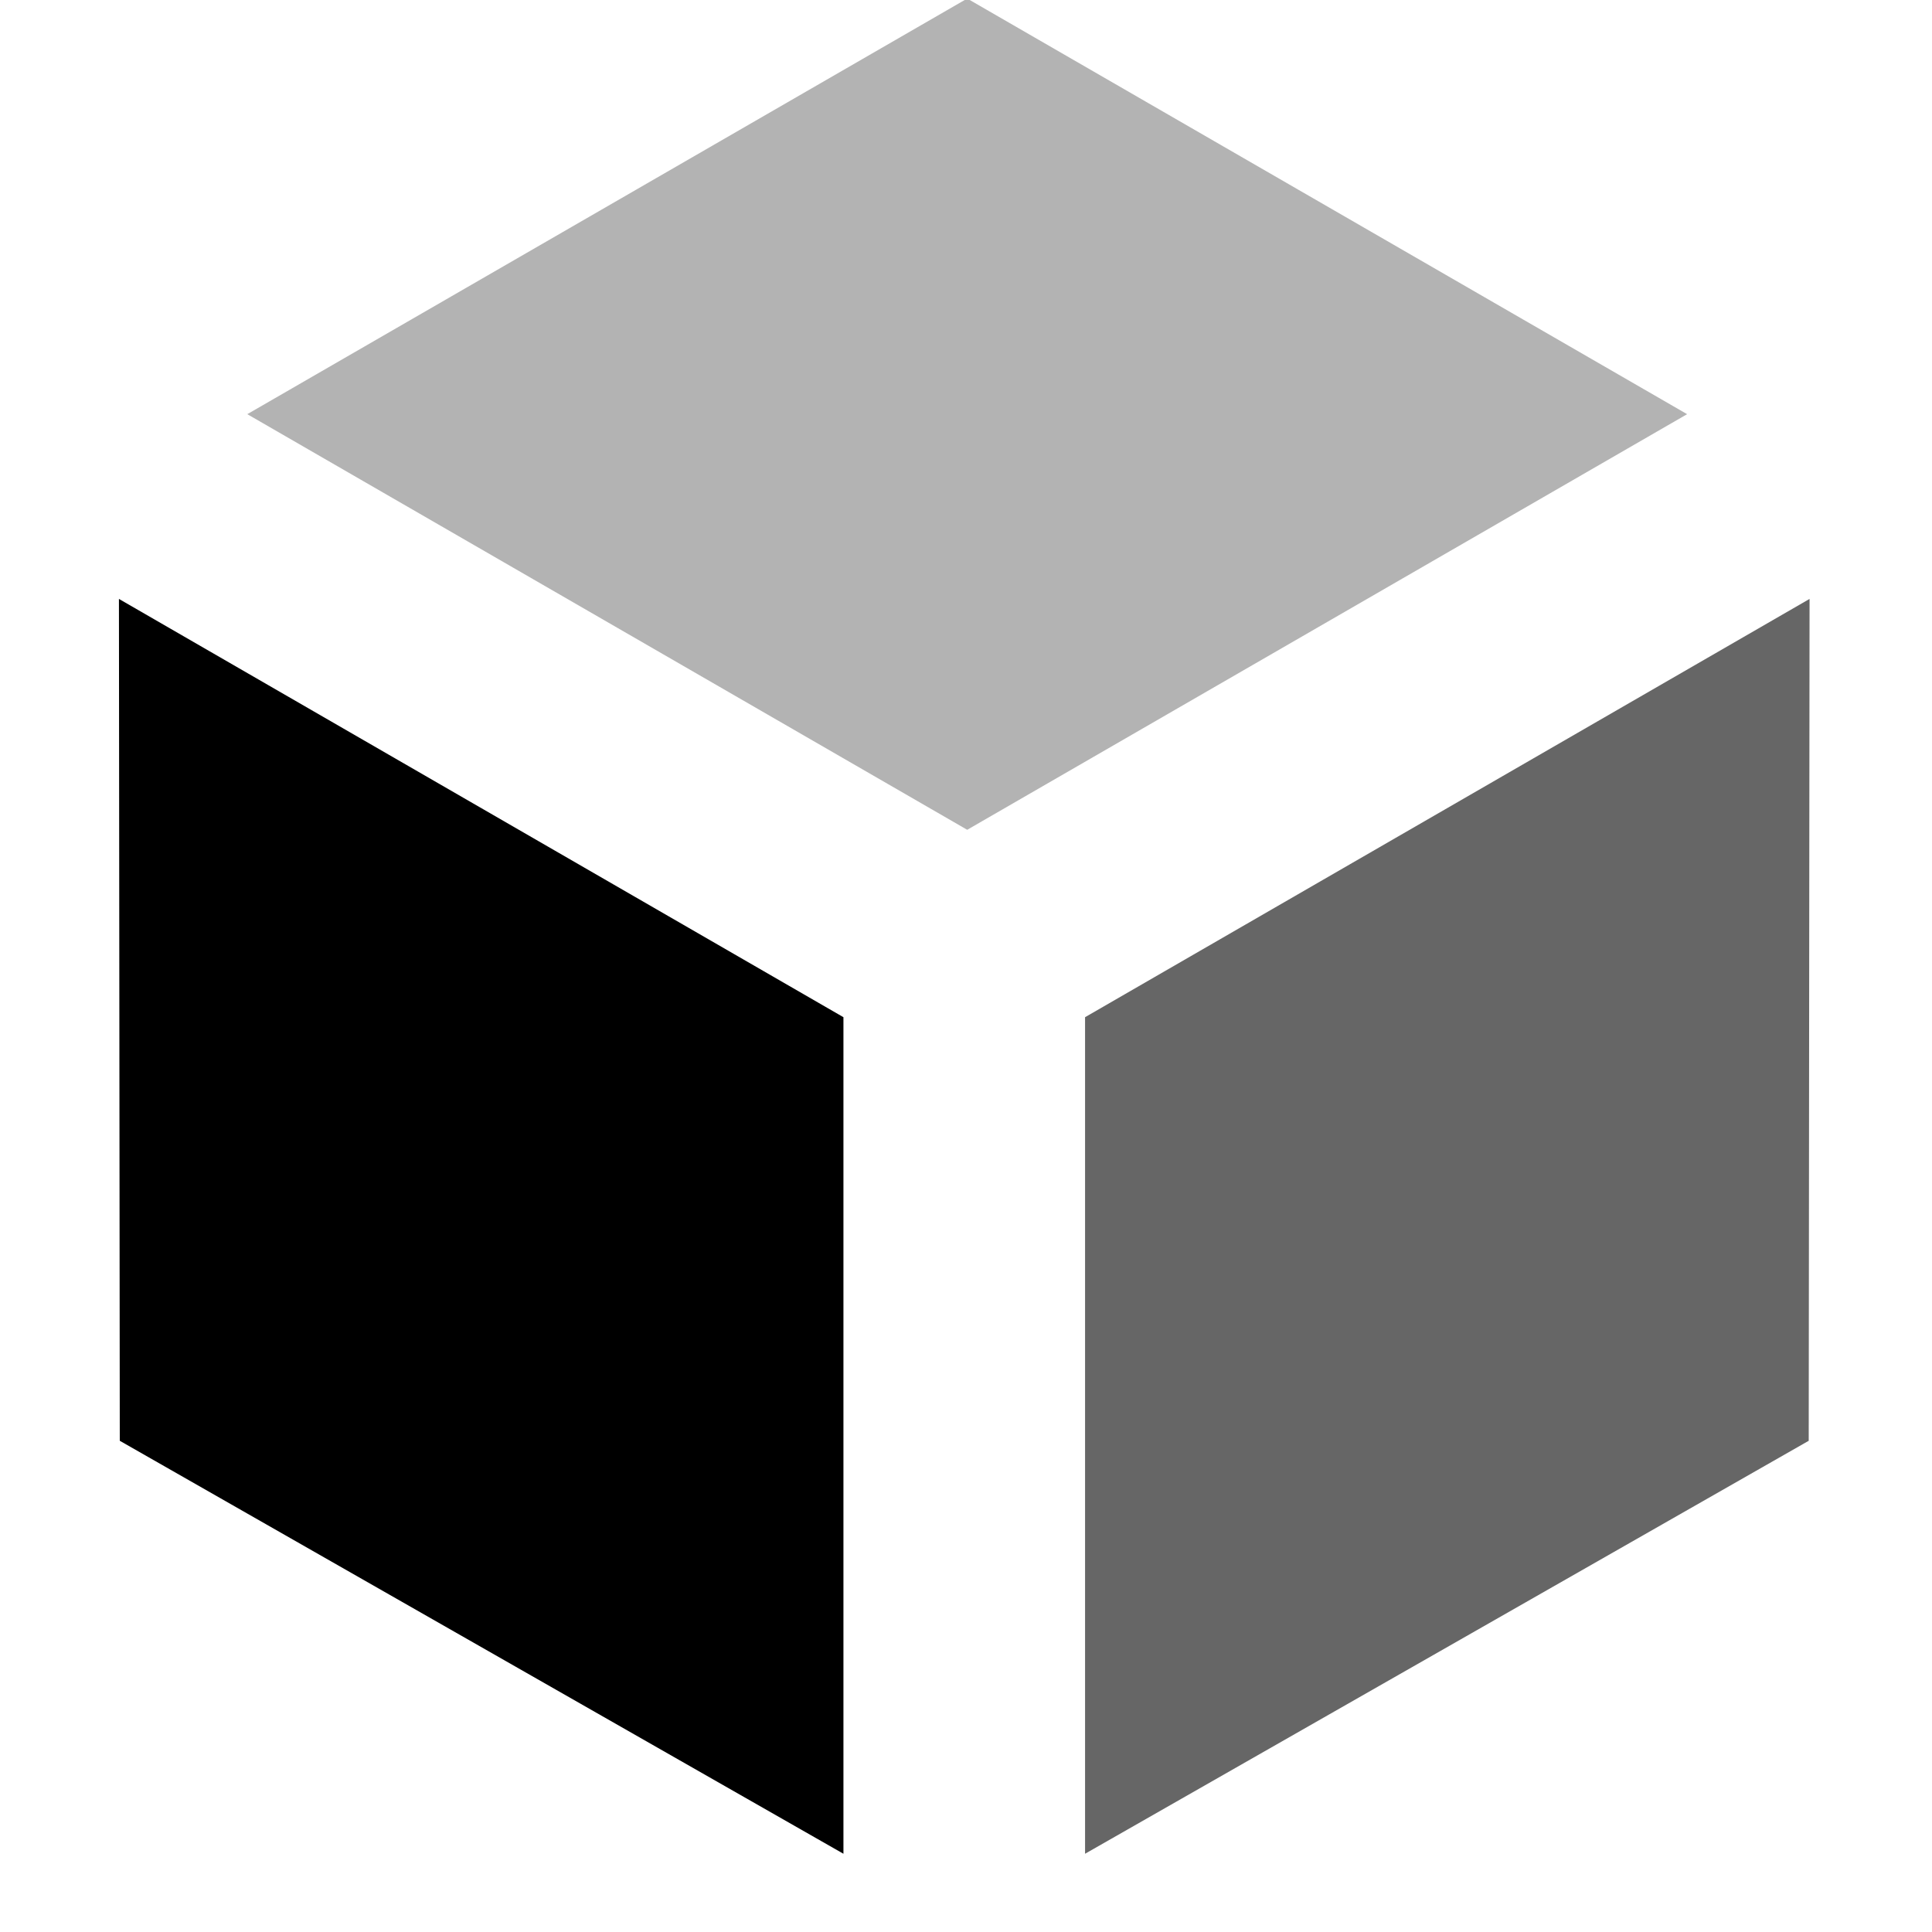
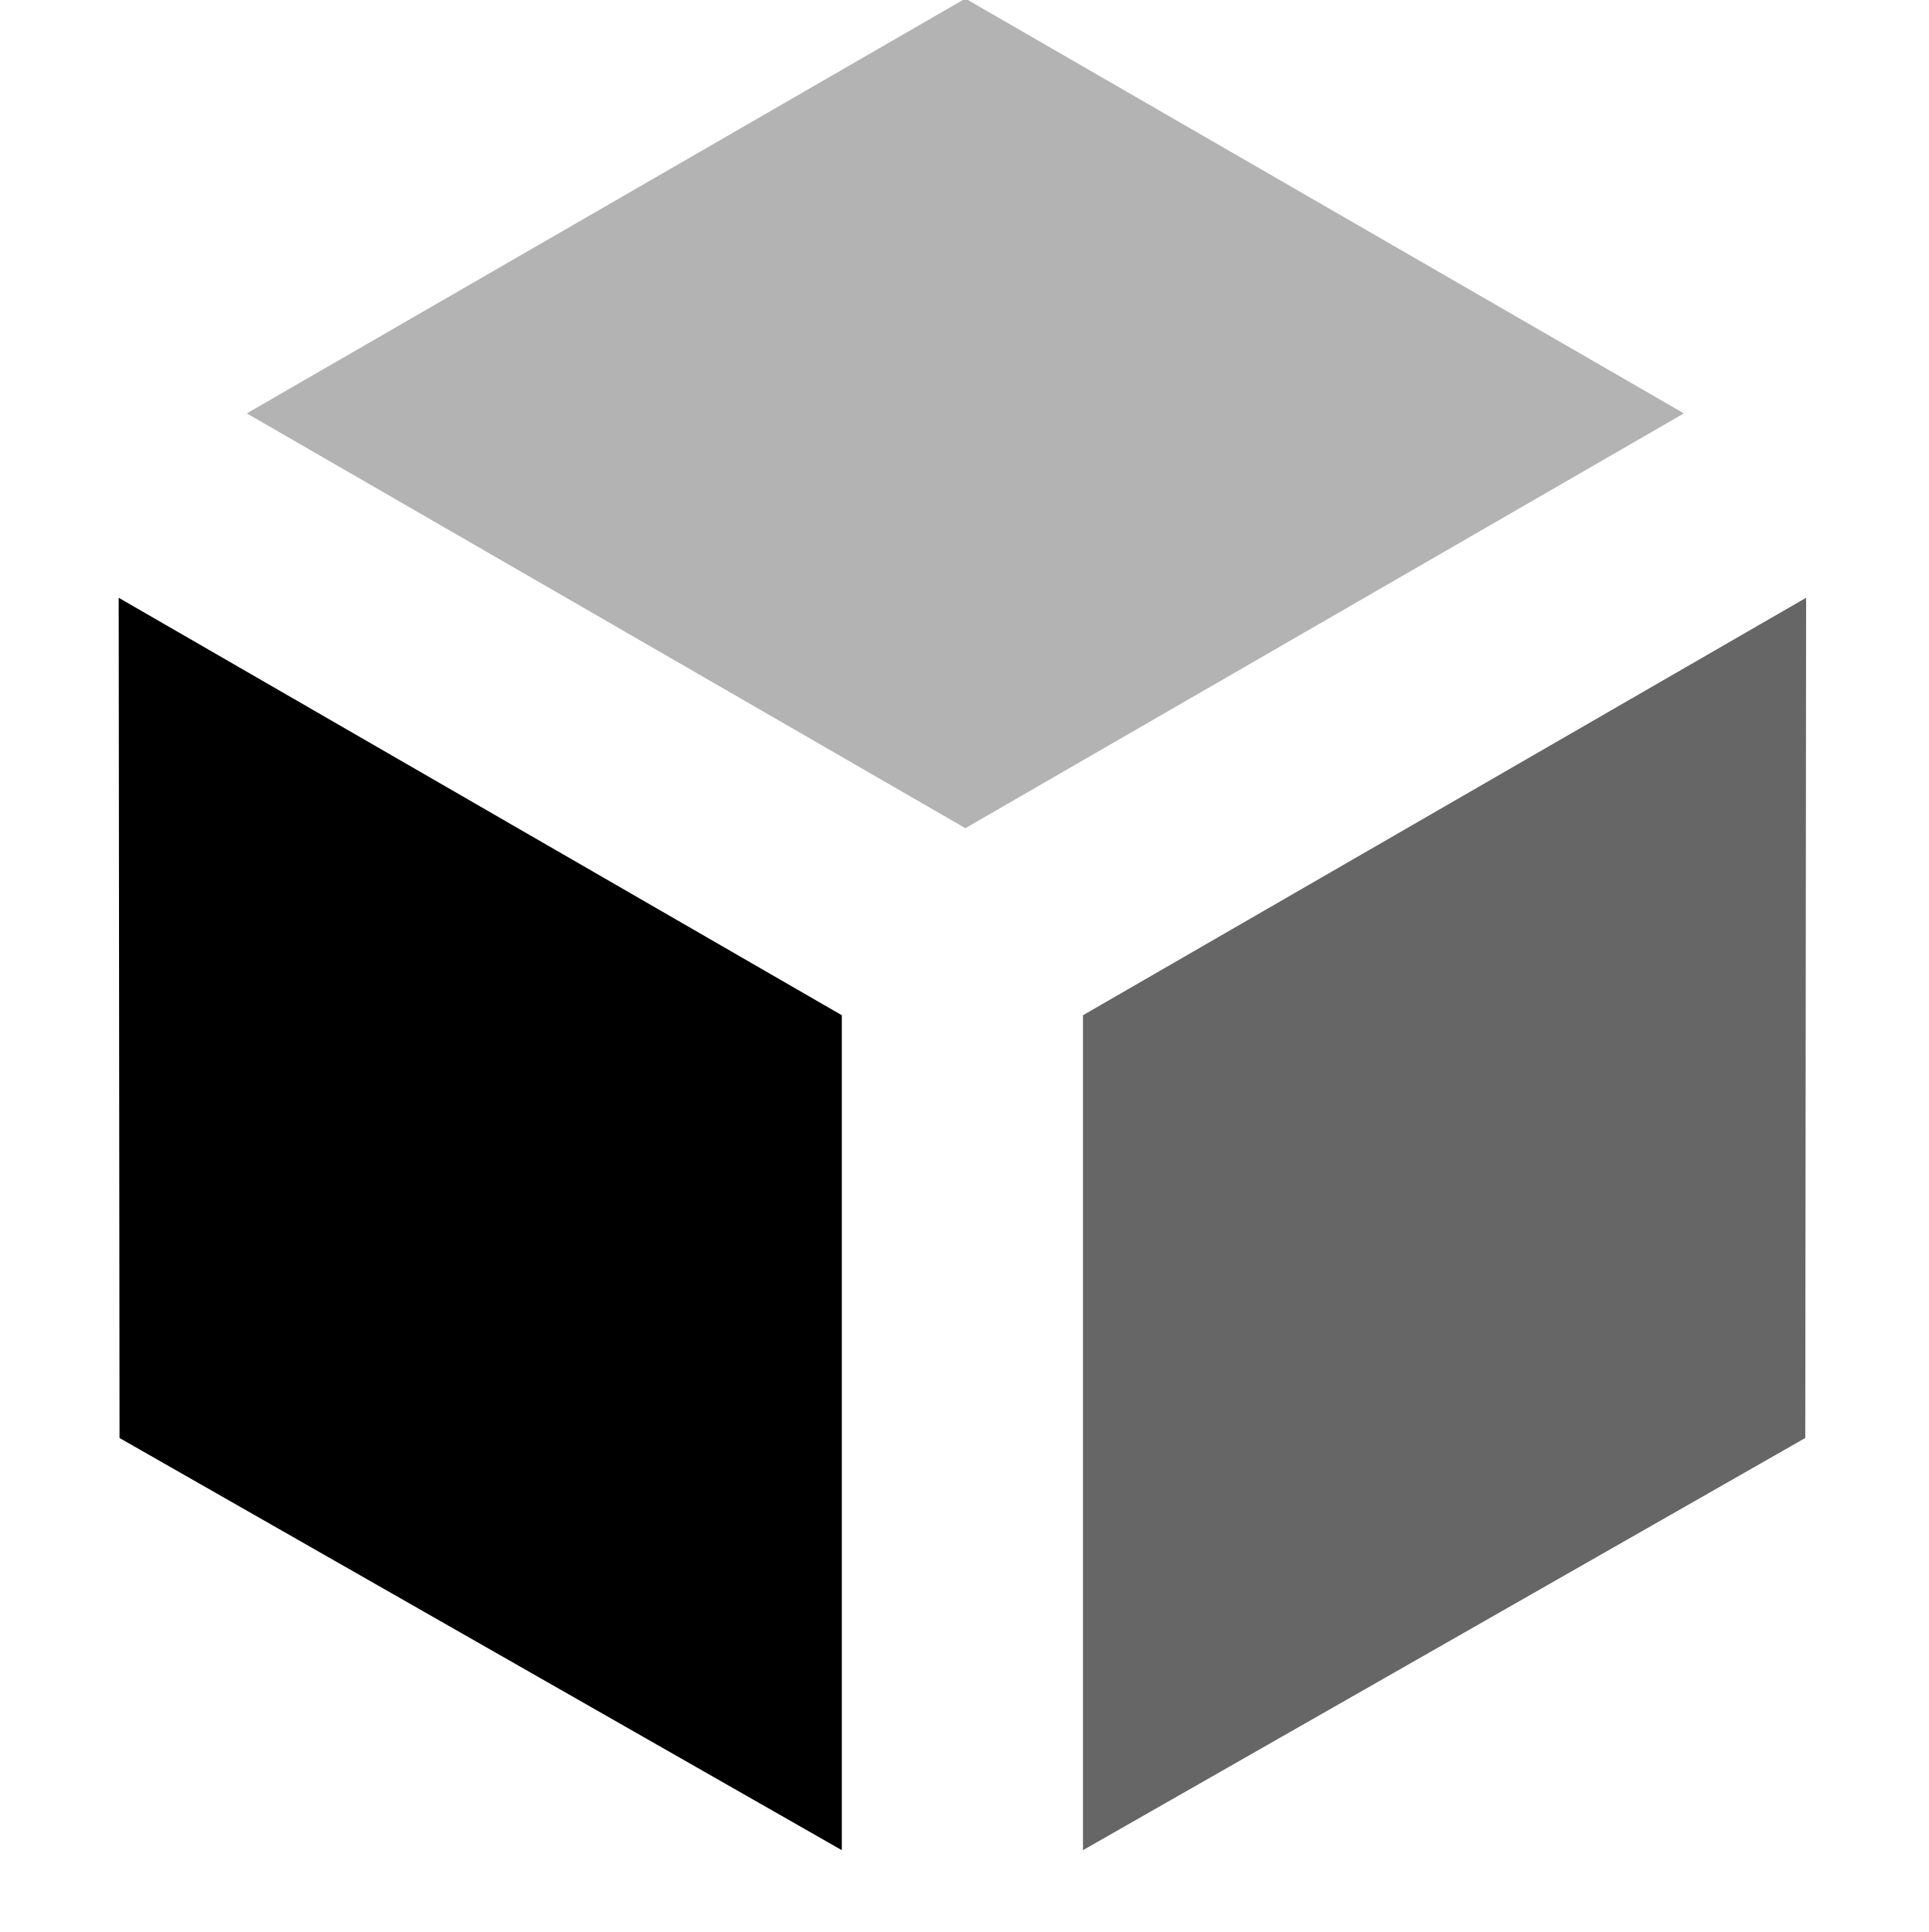
- <svg height="16" width="16">
-   <path opacity="0.3" d="M -444 35 m 457.972,-31.57 -5.962,3.442 -5.962,-3.442 v 0 l 5.962,-3.442 z" class="foreground" />
-   <path d="M -444 35 m 450.985,-19.648 -5.993,-3.42 -0.007,-6.972 v 0 l 6,3.464 z" class="foreground" />
-   <path opacity="0.6" d="M -444 35 m 452.986,-19.648 5.993,-3.42 0.007,-6.972 v 0 l -6,3.464 z" class="foreground" />
+ <svg xmlns="http://www.w3.org/2000/svg" xmlns:ns1="http://www.openswatchbook.org/uri/2009/osb" height="16.031" id="svg7384" version="1.1" width="16">
+   <defs id="defs7386">
+     <linearGradient id="linearGradient7212" ns1:paint="solid">
+       <stop id="stop7214" offset="0" style="stop-color:#000000;stop-opacity:1;" />
+     </linearGradient>
+   </defs>
+   <g id="layer9" style="display:inline" transform="translate(-444.0002,35)">
+     <path style="display:inline;opacity:0.3;vector-effect:none;fill:#000000;fill-opacity:1;stroke:none;stroke-width:1;stroke-linecap:butt;stroke-linejoin:bevel;stroke-miterlimit:4;stroke-dasharray:none;stroke-dashoffset:0;stroke-opacity:1;marker:none;marker-start:none;marker-mid:none;marker-end:none;paint-order:normal;enable-background:new" d="m 457.972,-31.57 -5.962,3.442 -5.962,-3.442 v 0 l 5.962,-3.442 z" id="path870-6" />
+     <path id="path886-9" d="m 450.985,-19.648 -5.993,-3.42 -0.007,-6.972 v 0 l 6,3.464 z" style="display:inline;opacity:1;vector-effect:none;fill:#000000;fill-opacity:1;stroke:none;stroke-width:1;stroke-linecap:butt;stroke-linejoin:bevel;stroke-miterlimit:4;stroke-dasharray:none;stroke-dashoffset:0;stroke-opacity:1;marker:none;marker-start:none;marker-mid:none;marker-end:none;paint-order:normal;enable-background:new" />
+     <path style="display:inline;opacity:0.601;vector-effect:none;fill:#000000;fill-opacity:1;stroke:none;stroke-width:1;stroke-linecap:butt;stroke-linejoin:bevel;stroke-miterlimit:4;stroke-dasharray:none;stroke-dashoffset:0;stroke-opacity:1;marker:none;marker-start:none;marker-mid:none;marker-end:none;paint-order:normal;enable-background:new" d="m 452.986,-19.648 5.993,-3.42 0.007,-6.972 v 0 l -6,3.464 z" id="path931" />
+   </g>
</svg>
